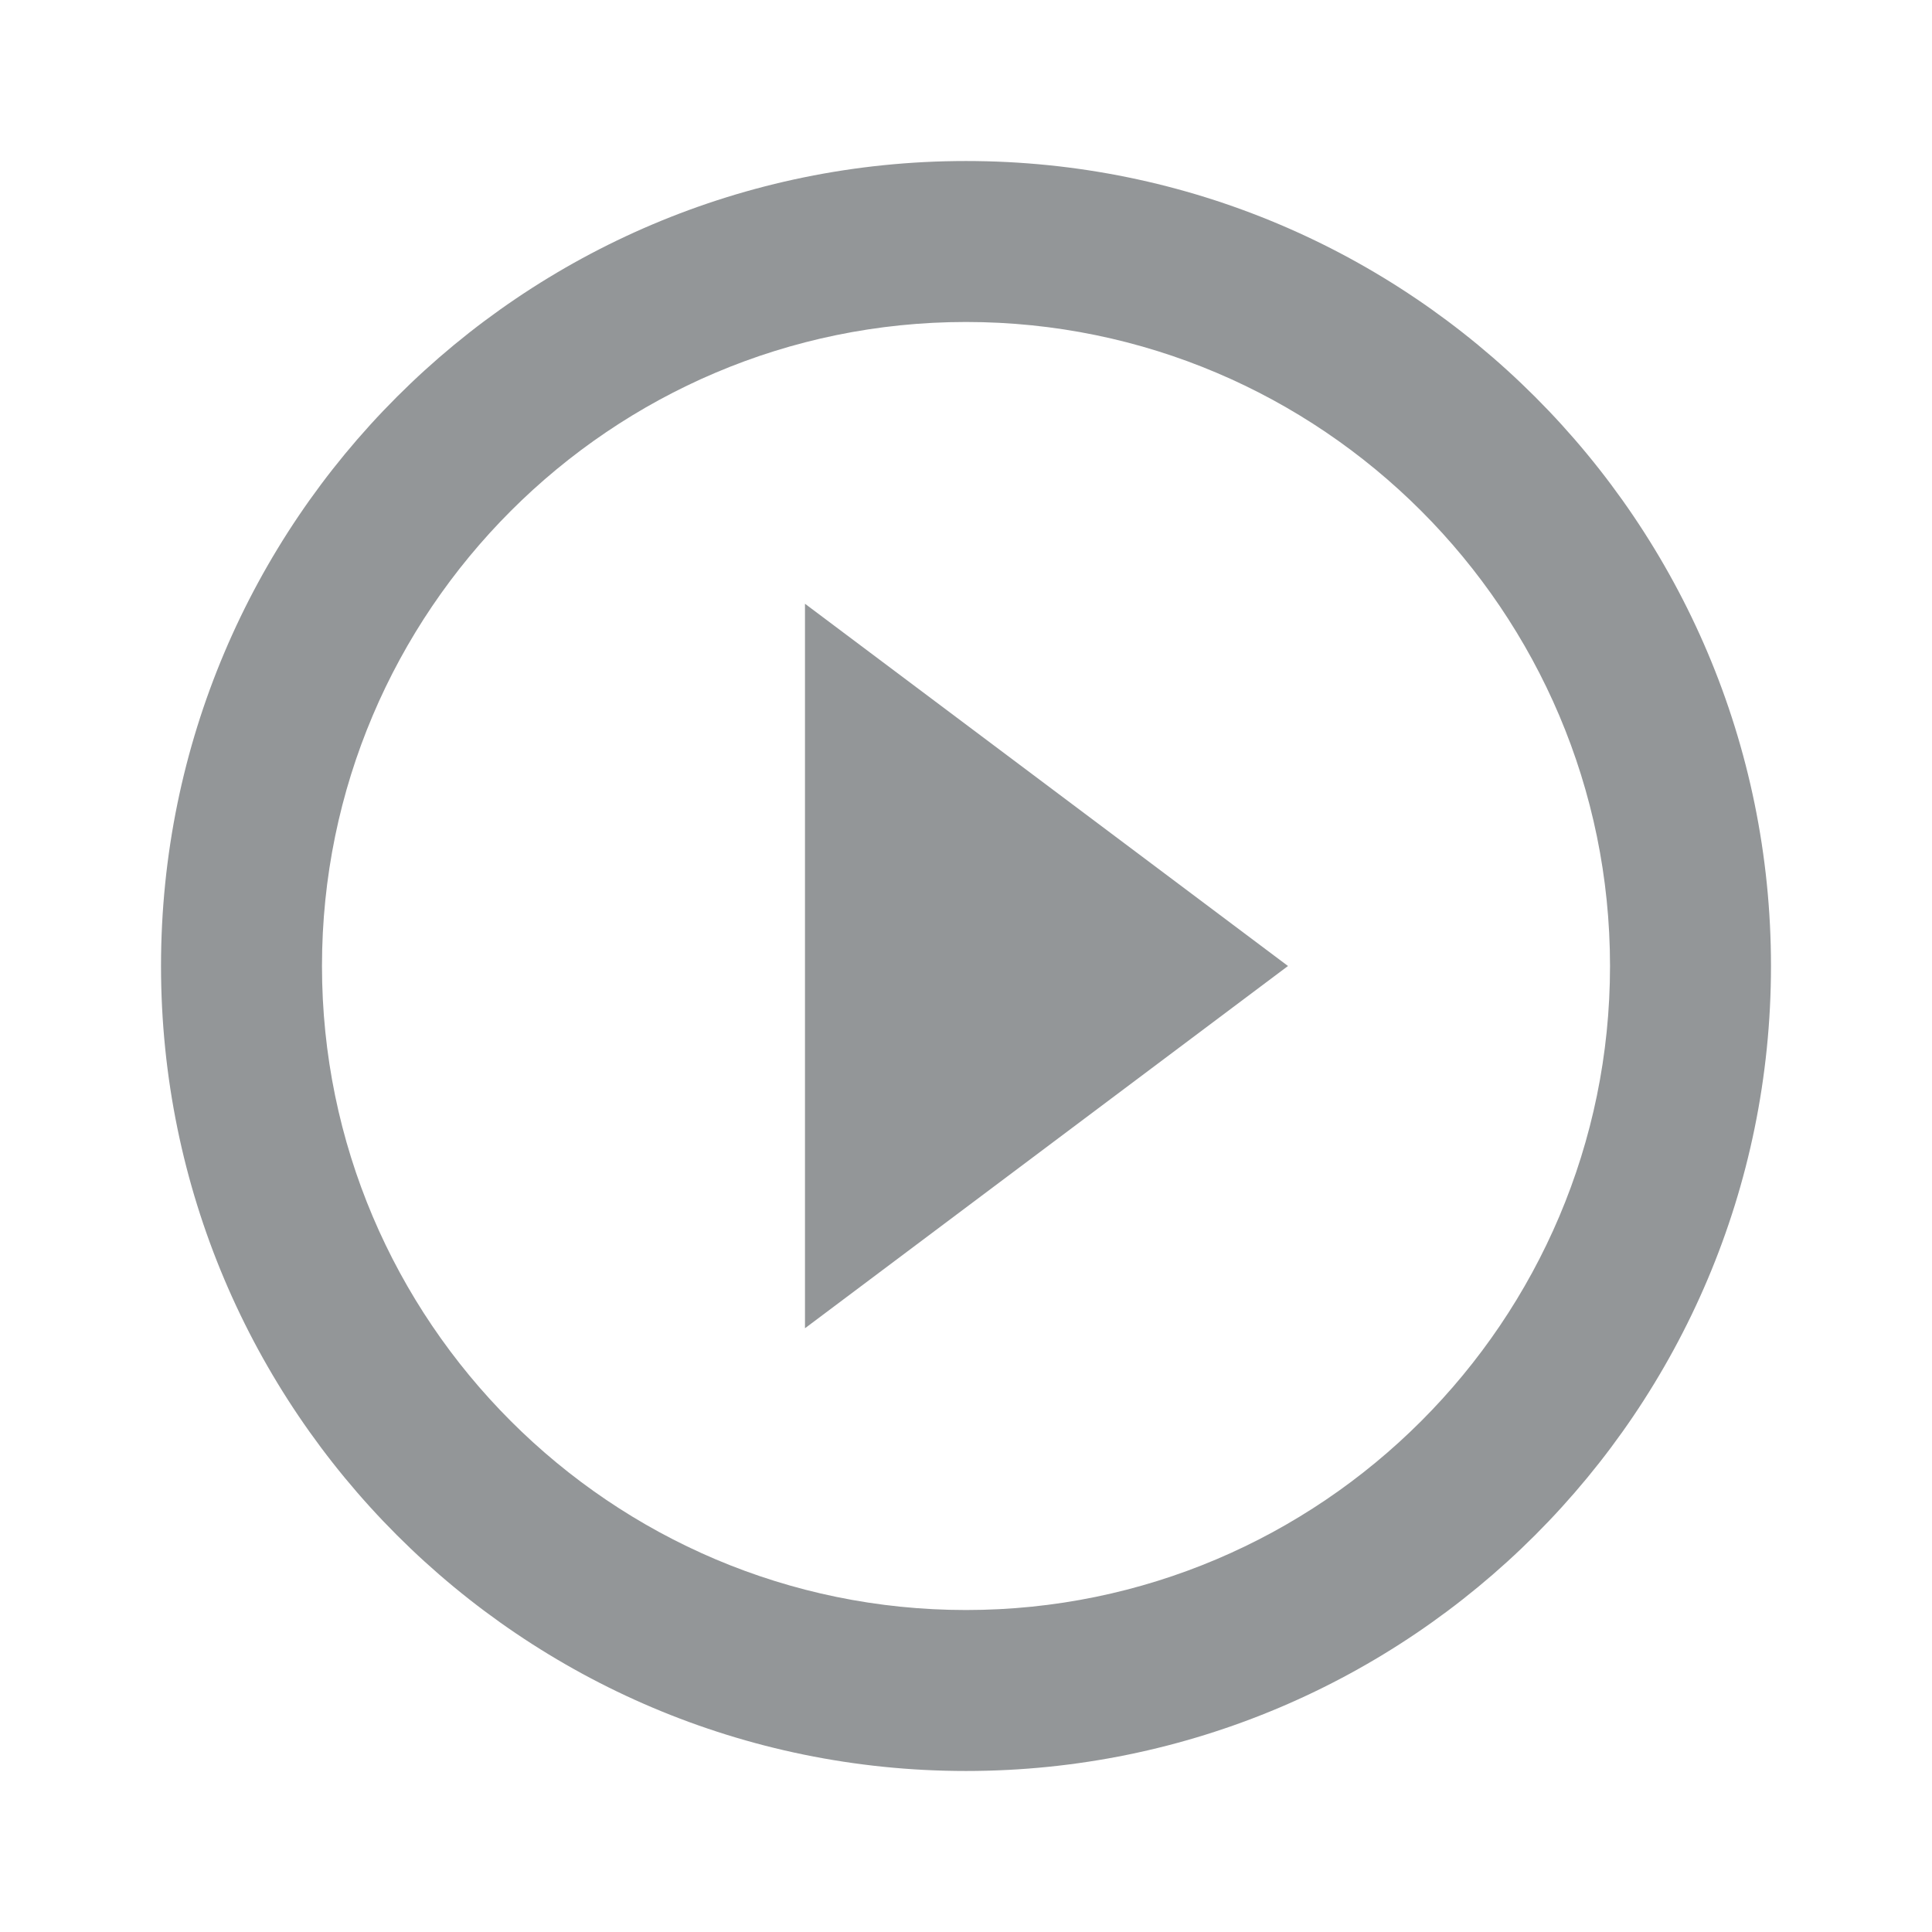
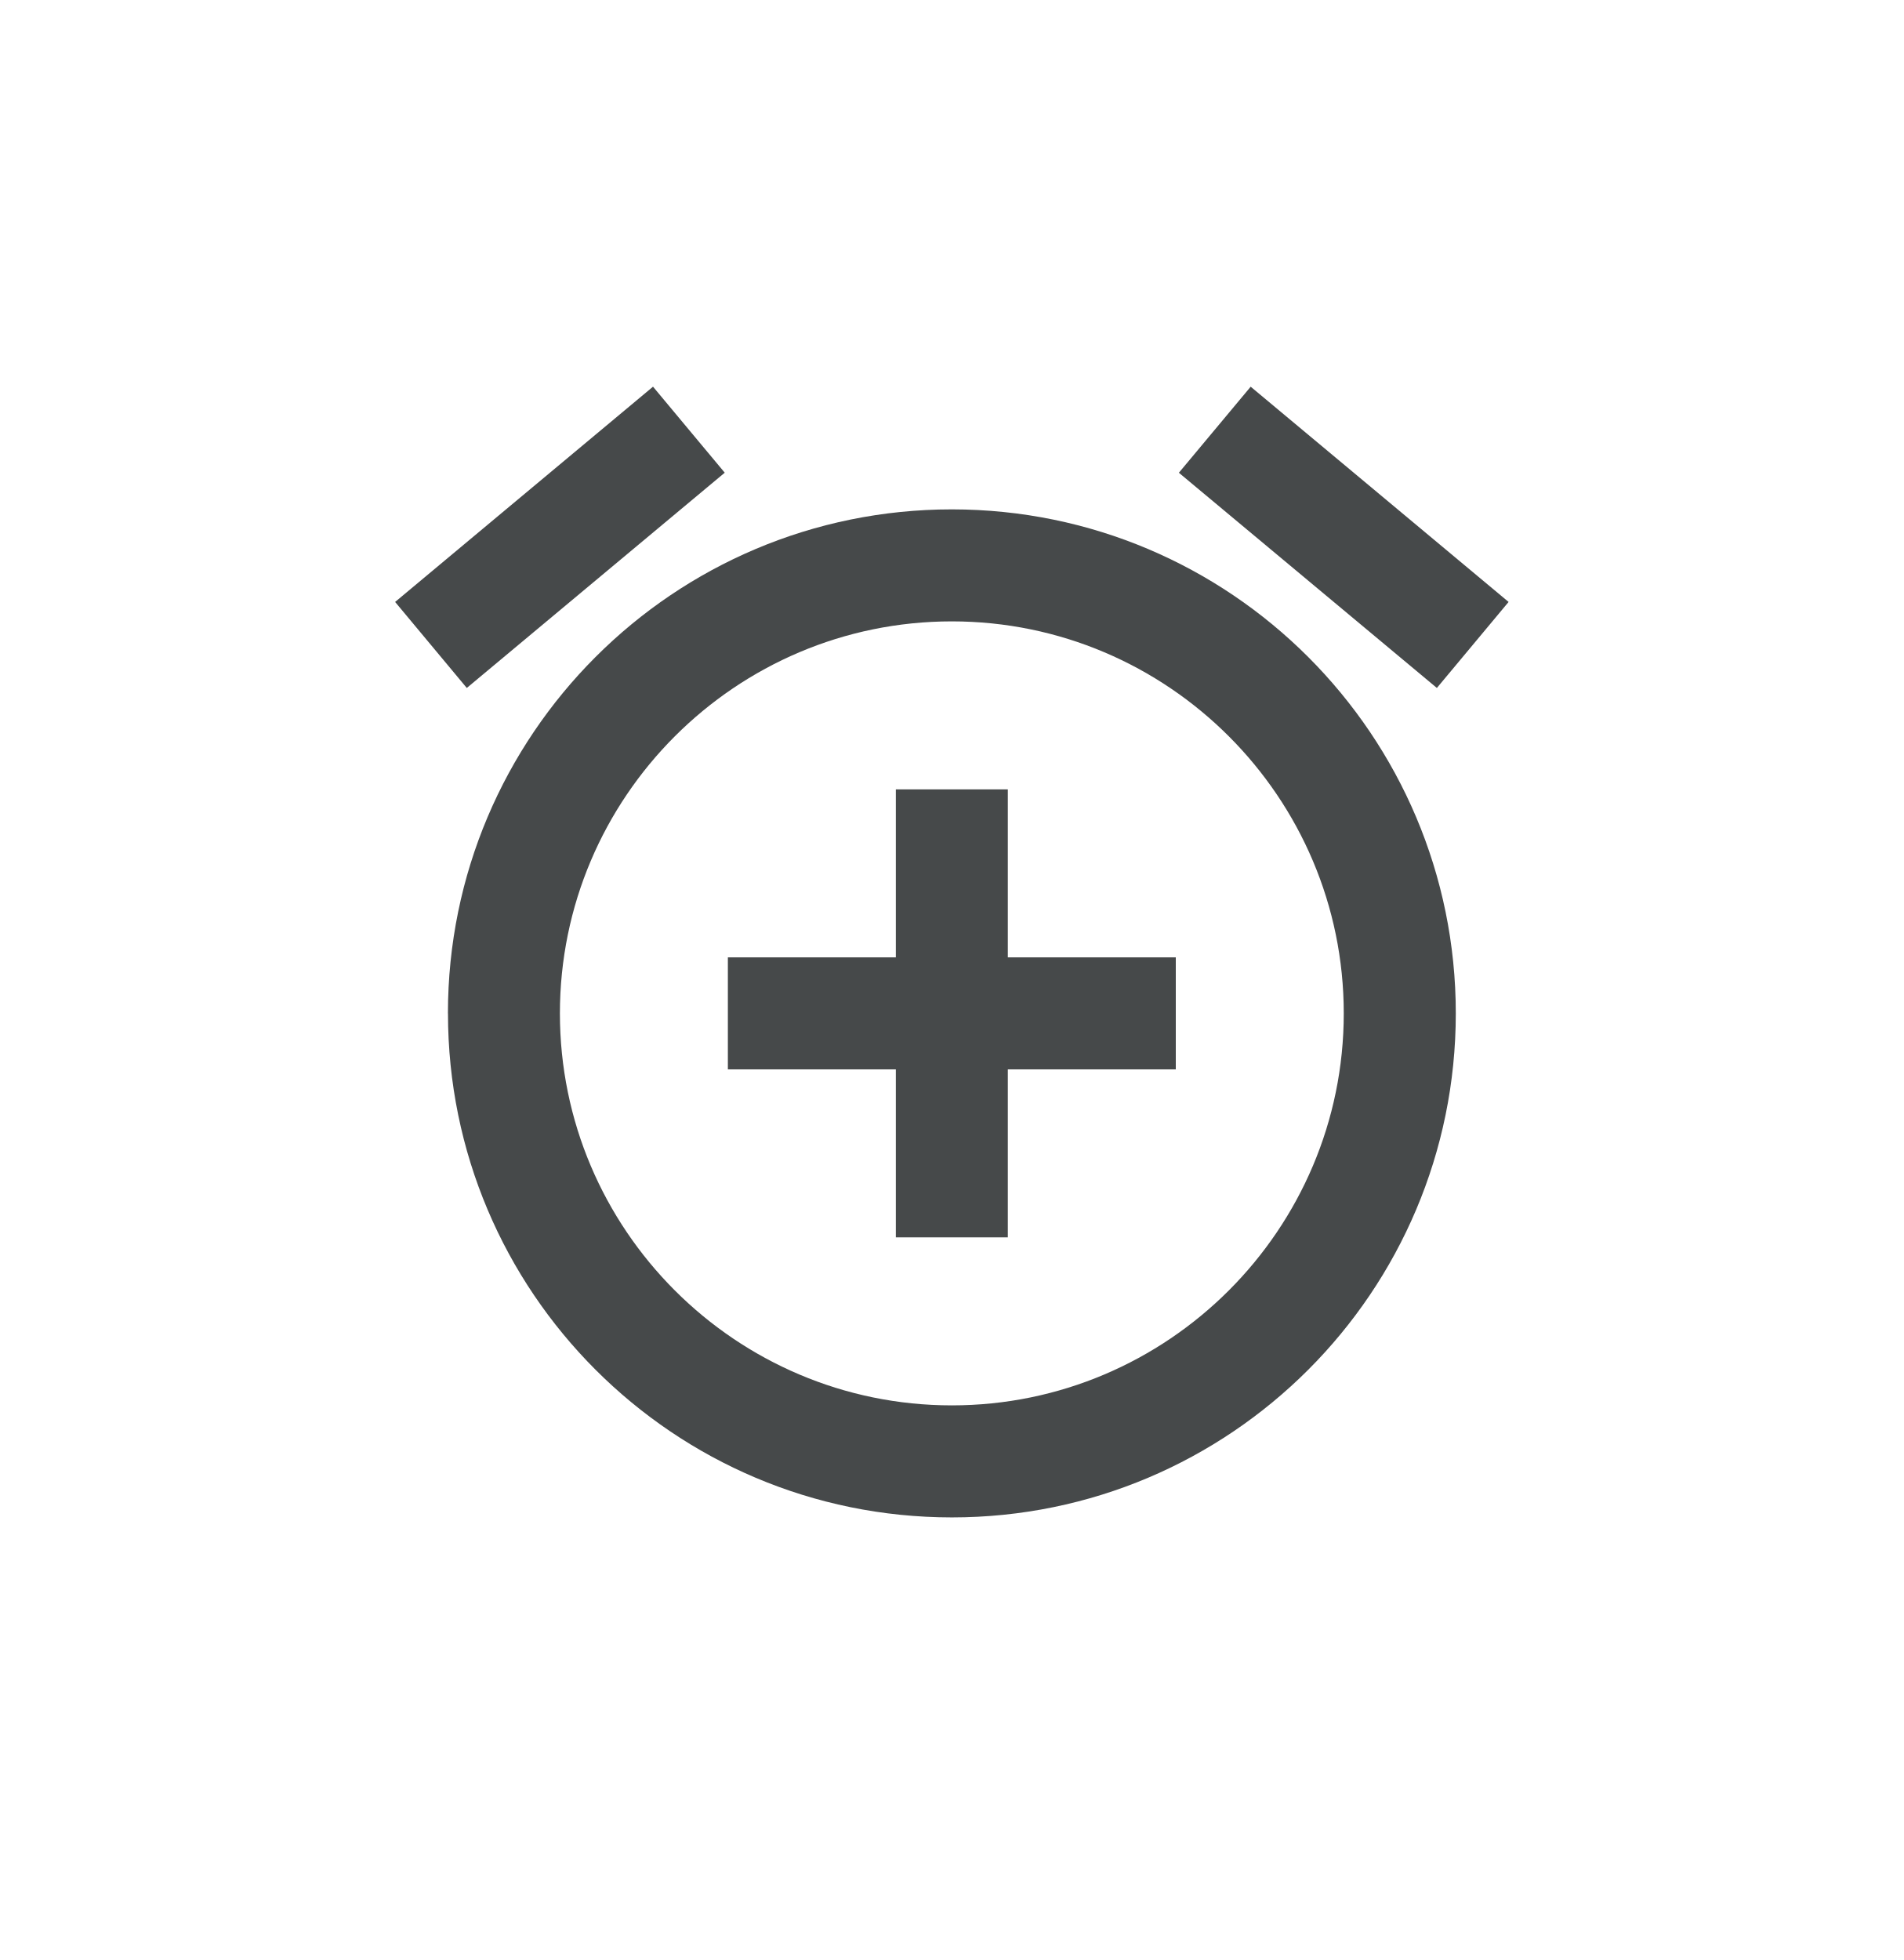
- <svg xmlns="http://www.w3.org/2000/svg" role="presentation" width="38" height="38" fill="none" viewBox="0 0 38 38">
-   <path fill="#939698" fill-rule="evenodd" d="M19 3.167C10.26 3.167 3.167 10.26 3.167 19C3.167 27.74 10.26 34.833 19 34.833C27.74 34.833 34.833 27.74 34.833 19C34.833 10.26 27.74 3.167 19 3.167ZM15.833 26.125L25.333 19L15.833 11.875V26.125ZM6.333 19C6.333 25.983 12.018 31.667 19 31.667C25.983 31.667 31.667 25.983 31.667 19C31.667 12.018 25.983 6.333 19 6.333C12.018 6.333 6.333 12.018 6.333 19Z" clip-rule="evenodd" />
+ <svg xmlns="http://www.w3.org/2000/svg" width="34" height="35" fill="none">
+   <path fill-rule="evenodd" clip-rule="evenodd" d="m11.663 6.905 1.281 1.536-4.607 3.844-1.28-1.536 4.606-3.844Zm10.674 0 4.607 3.844-1.281 1.536-4.608-3.843 1.282-1.536ZM8 18.096a9 9 0 1 1 18.001.001 9 9 0 0 1-18-.001Zm9 7c-3.86 0-7-3.14-7-7s3.14-7 7-7 7 3.14 7 7-3.14 7-7 7Zm-1-8v-3h2v3h3v2h-3v3h-2v-3h-3v-2h3Z" fill="#46494A" />
</svg>
